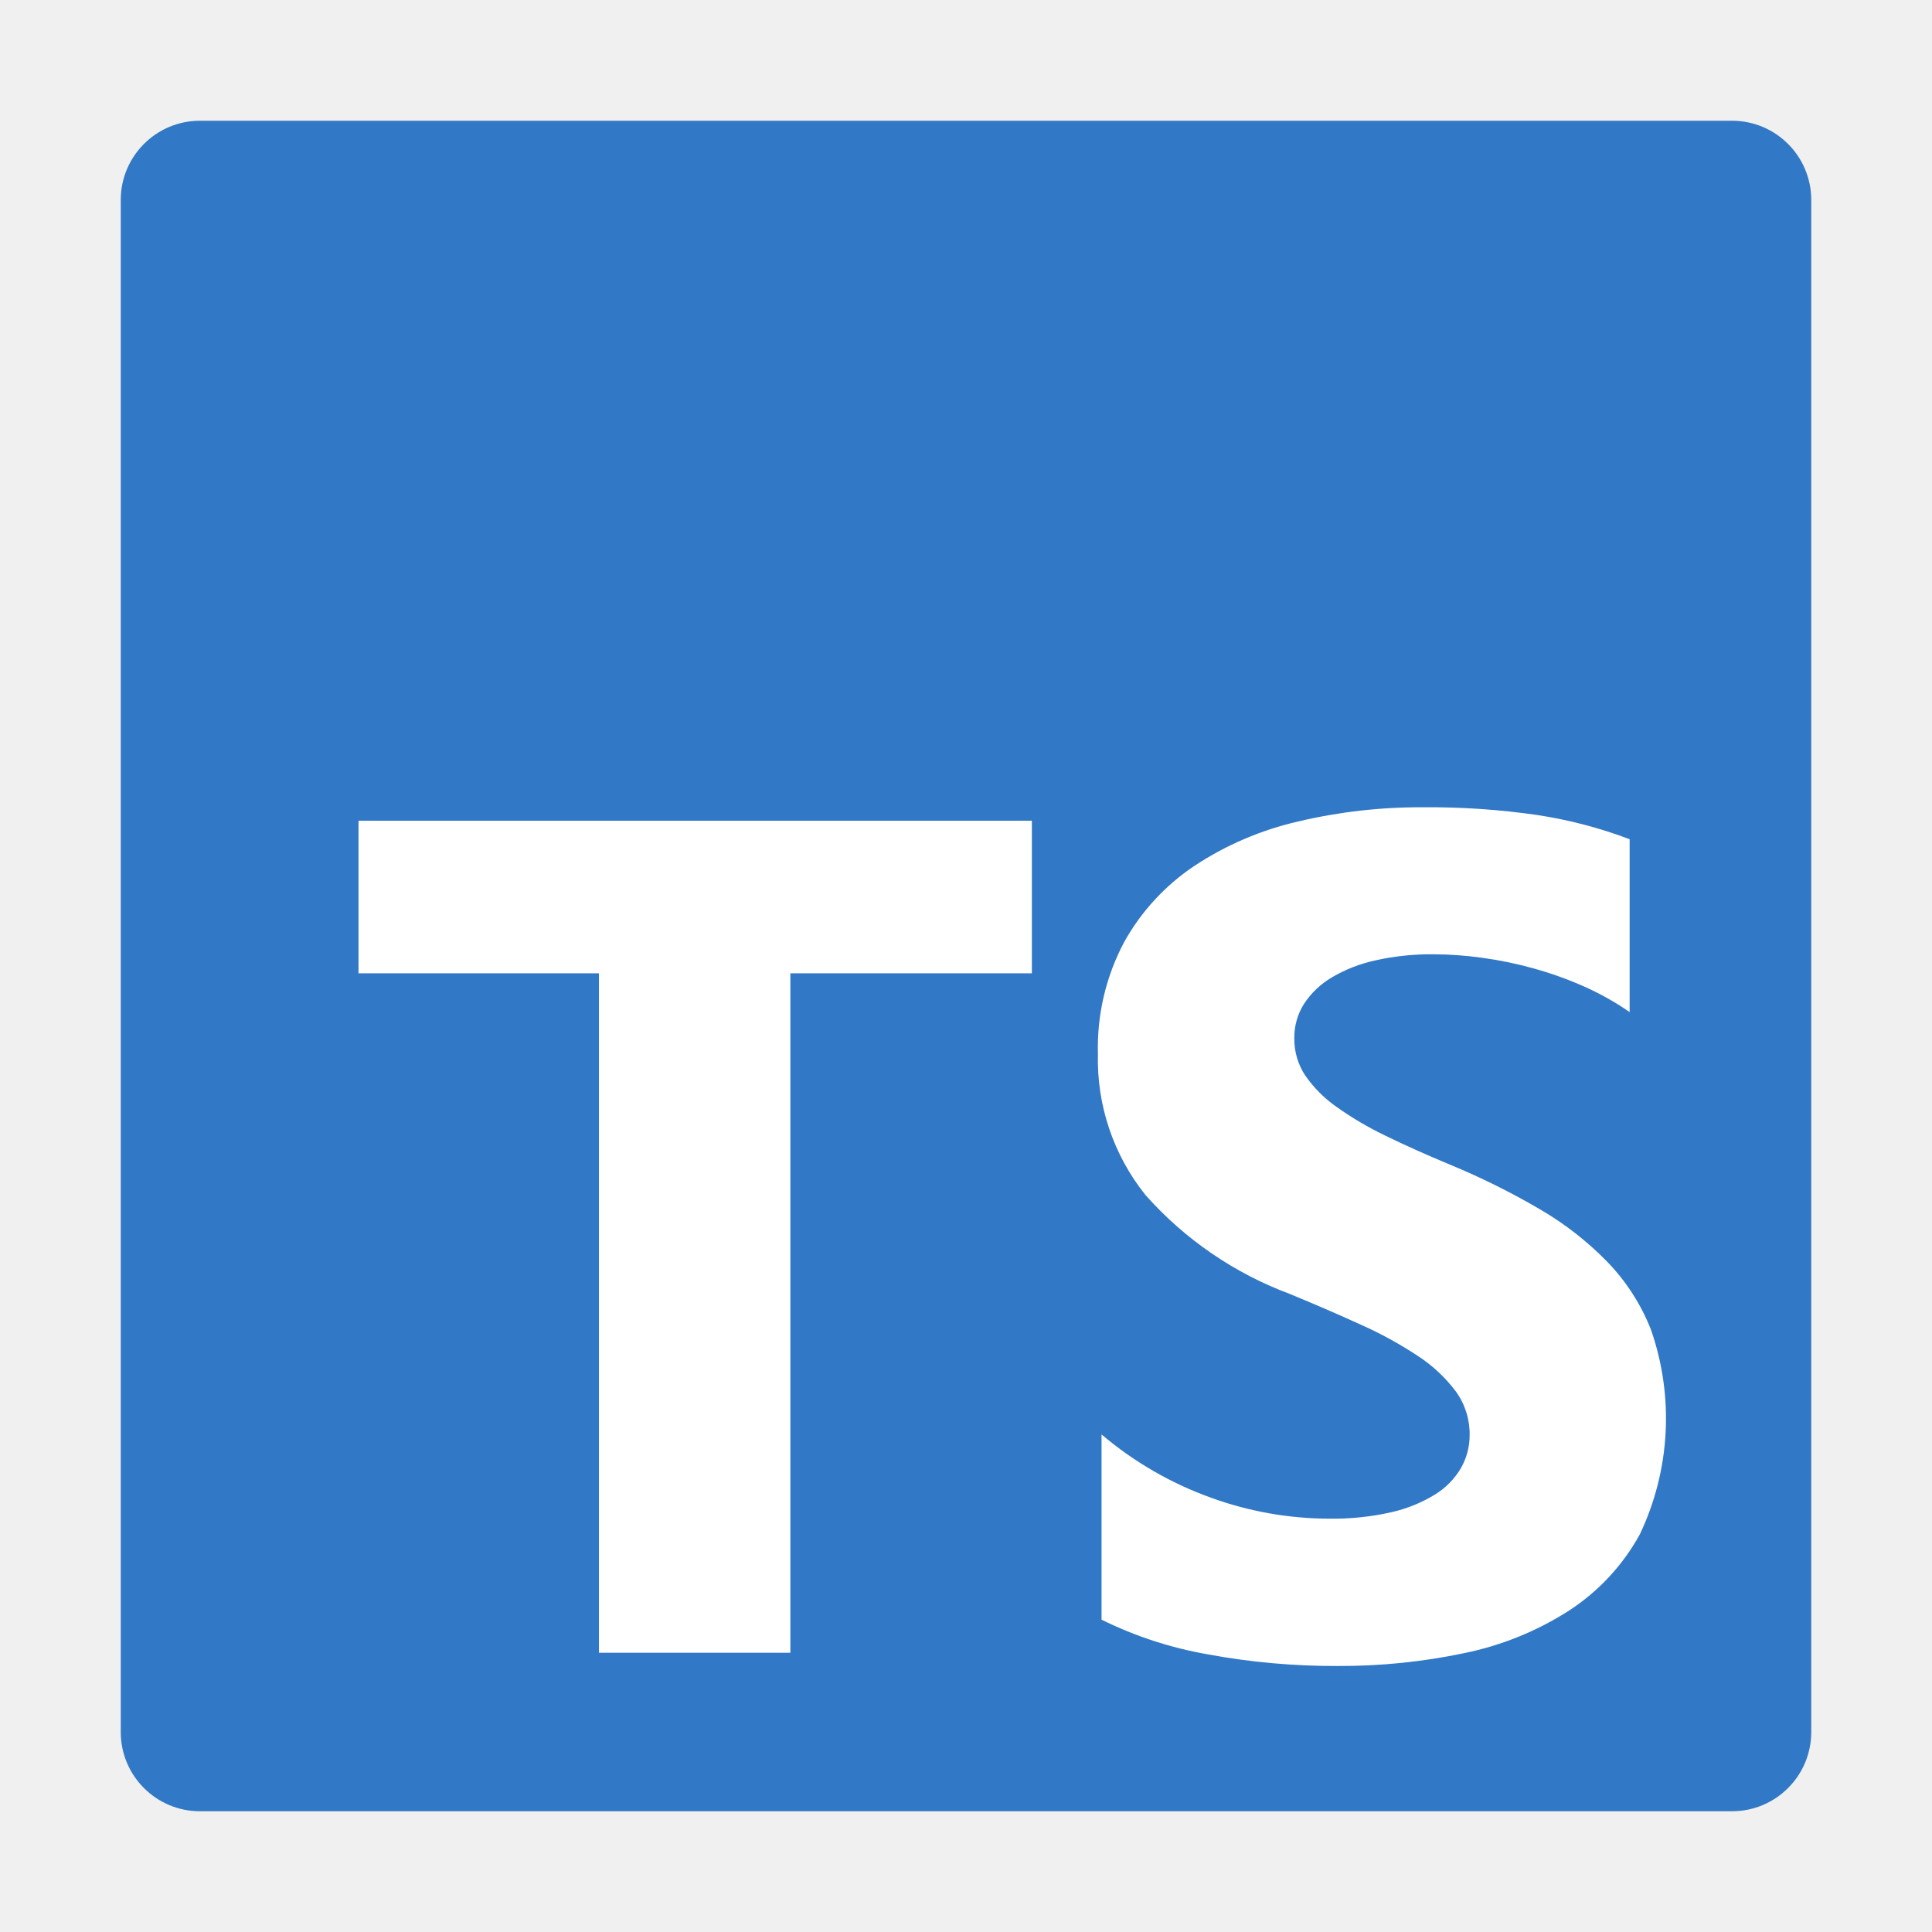
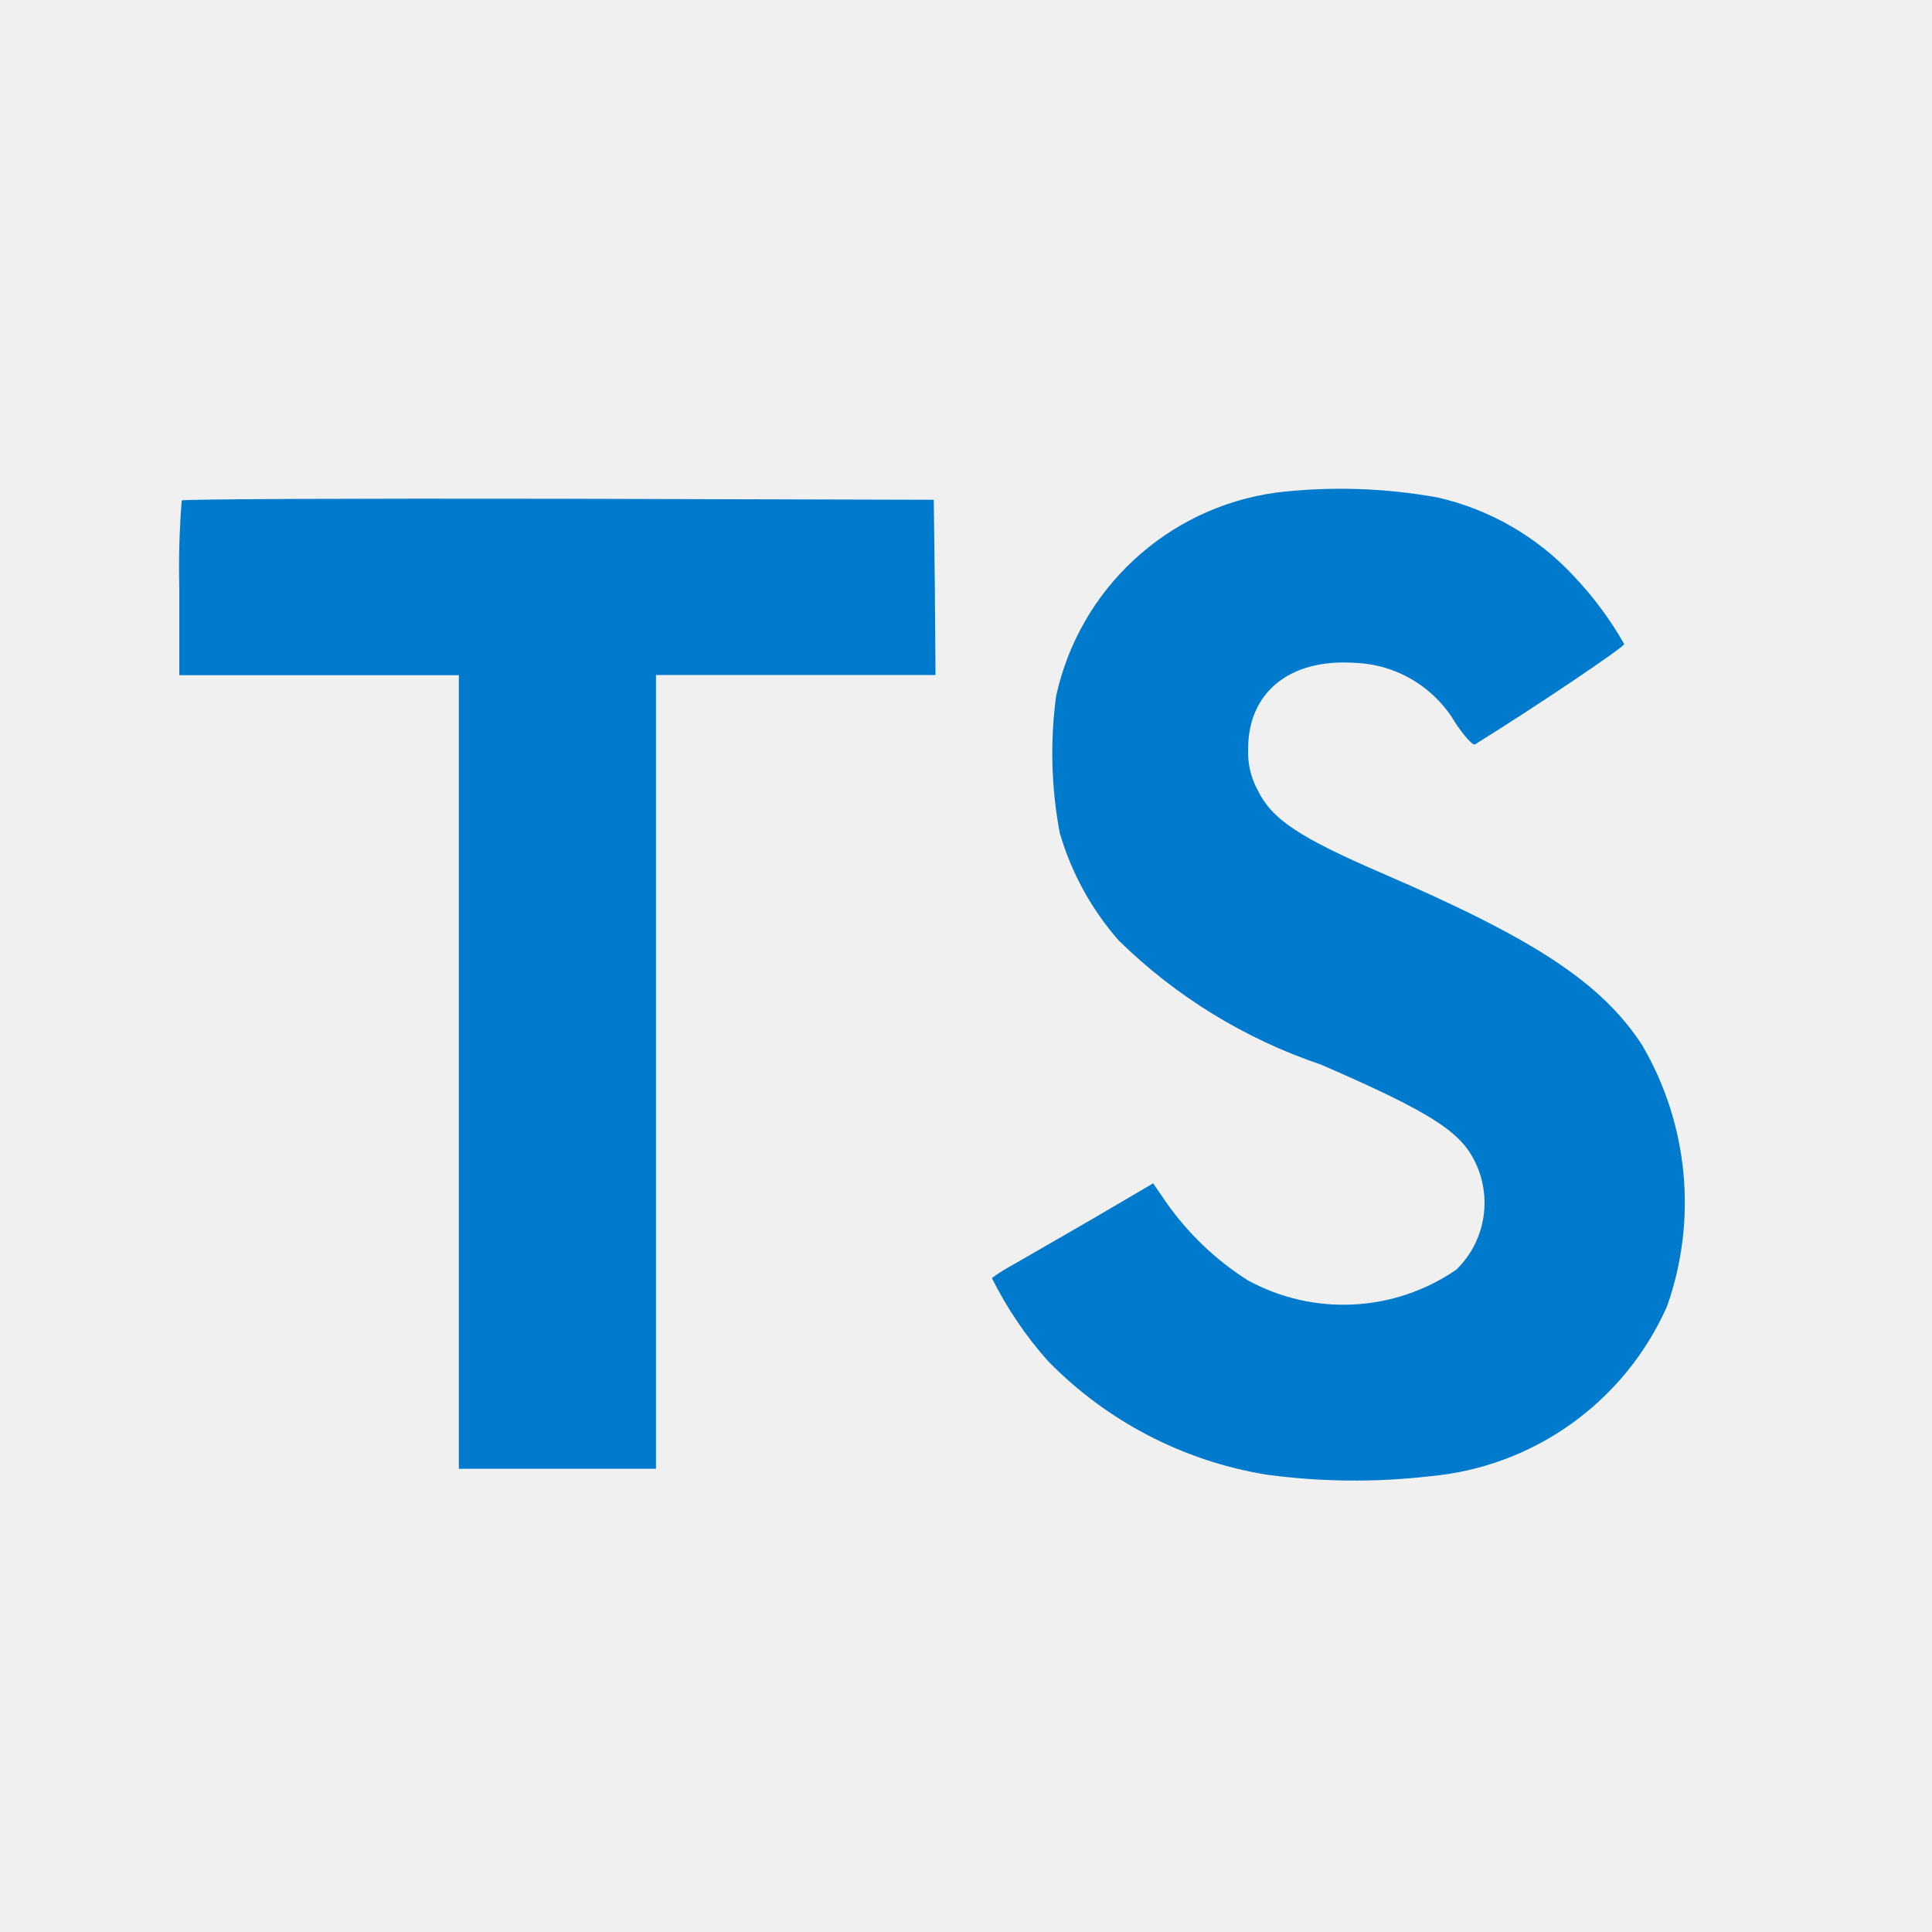
<svg xmlns="http://www.w3.org/2000/svg" width="800px" height="800px" viewBox="0 0 32 32">
-   <rect x="2" y="2" width="28" height="28" rx="1.312" style="fill:#3178c6" />
-   <path d="M18.245,23.759v3.068a6.492,6.492,0,0,0,1.764.575,11.56,11.56,0,0,0,2.146.192,9.968,9.968,0,0,0,2.088-.211,5.11,5.11,0,0,0,1.735-.7,3.542,3.542,0,0,0,1.181-1.266,4.469,4.469,0,0,0,.186-3.394,3.409,3.409,0,0,0-.717-1.117,5.236,5.236,0,0,0-1.123-.877,12.027,12.027,0,0,0-1.477-.734q-.6-.249-1.08-.484a5.5,5.5,0,0,1-.813-.479,2.089,2.089,0,0,1-.516-.518,1.091,1.091,0,0,1-.181-.618,1.039,1.039,0,0,1,.162-.571,1.4,1.4,0,0,1,.459-.436,2.439,2.439,0,0,1,.726-.283,4.211,4.211,0,0,1,.956-.1,5.942,5.942,0,0,1,.808.058,6.292,6.292,0,0,1,.856.177,5.994,5.994,0,0,1,.836.3,4.657,4.657,0,0,1,.751.422V13.9a7.509,7.509,0,0,0-1.525-.4,12.426,12.426,0,0,0-1.9-.129,8.767,8.767,0,0,0-2.064.235,5.239,5.239,0,0,0-1.716.733,3.655,3.655,0,0,0-1.171,1.271,3.731,3.731,0,0,0-.431,1.845,3.588,3.588,0,0,0,.789,2.34,6,6,0,0,0,2.395,1.639q.63.26,1.175.509a6.458,6.458,0,0,1,.942.517,2.463,2.463,0,0,1,.626.585,1.2,1.2,0,0,1,.23.719,1.1,1.1,0,0,1-.144.552,1.269,1.269,0,0,1-.435.441,2.381,2.381,0,0,1-.726.292,4.377,4.377,0,0,1-1.018.105,5.773,5.773,0,0,1-1.969-.35A5.874,5.874,0,0,1,18.245,23.759Zm-5.154-7.638h4V13.594H5.938v2.527H9.92V27.375h3.171Z" style="fill:#ffffff;fill-rule:evenodd" />
+   <path d="M23.827,8.243A4.424,4.424,0,0,1,26.05,9.524a5.853,5.853,0,0,1,.852,1.143c.011.045-1.534,1.083-2.471,1.662-.034.023-.169-.124-.322-.35a2.014,2.014,0,0,0-1.67-1c-1.077-.074-1.771.49-1.766,1.433a1.3,1.3,0,0,0,.153.666c.237.49.677.784,2.059,1.383,2.544,1.095,3.636,1.817,4.31,2.843a5.158,5.158,0,0,1,.416,4.333,4.764,4.764,0,0,1-3.932,2.815,10.9,10.9,0,0,1-2.708-.028,6.531,6.531,0,0,1-3.616-1.884,6.278,6.278,0,0,1-.926-1.371,2.655,2.655,0,0,1,.327-.208c.158-.09.756-.434,1.32-.761L19.1,19.6l.214.312a4.771,4.771,0,0,0,1.35,1.292,3.3,3.3,0,0,0,3.458-.175,1.545,1.545,0,0,0,.2-1.974c-.276-.395-.84-.727-2.443-1.422a8.8,8.8,0,0,1-3.349-2.055,4.687,4.687,0,0,1-.976-1.777,7.116,7.116,0,0,1-.062-2.268,4.332,4.332,0,0,1,3.644-3.374A9,9,0,0,1,23.827,8.243ZM15.484,9.726l.011,1.454h-4.63V24.328H7.6V11.183H2.97V9.755A13.986,13.986,0,0,1,3.01,8.289c.017-.023,2.832-.034,6.245-.028l6.211.017Z" style="fill:#007acc" />
</svg>
